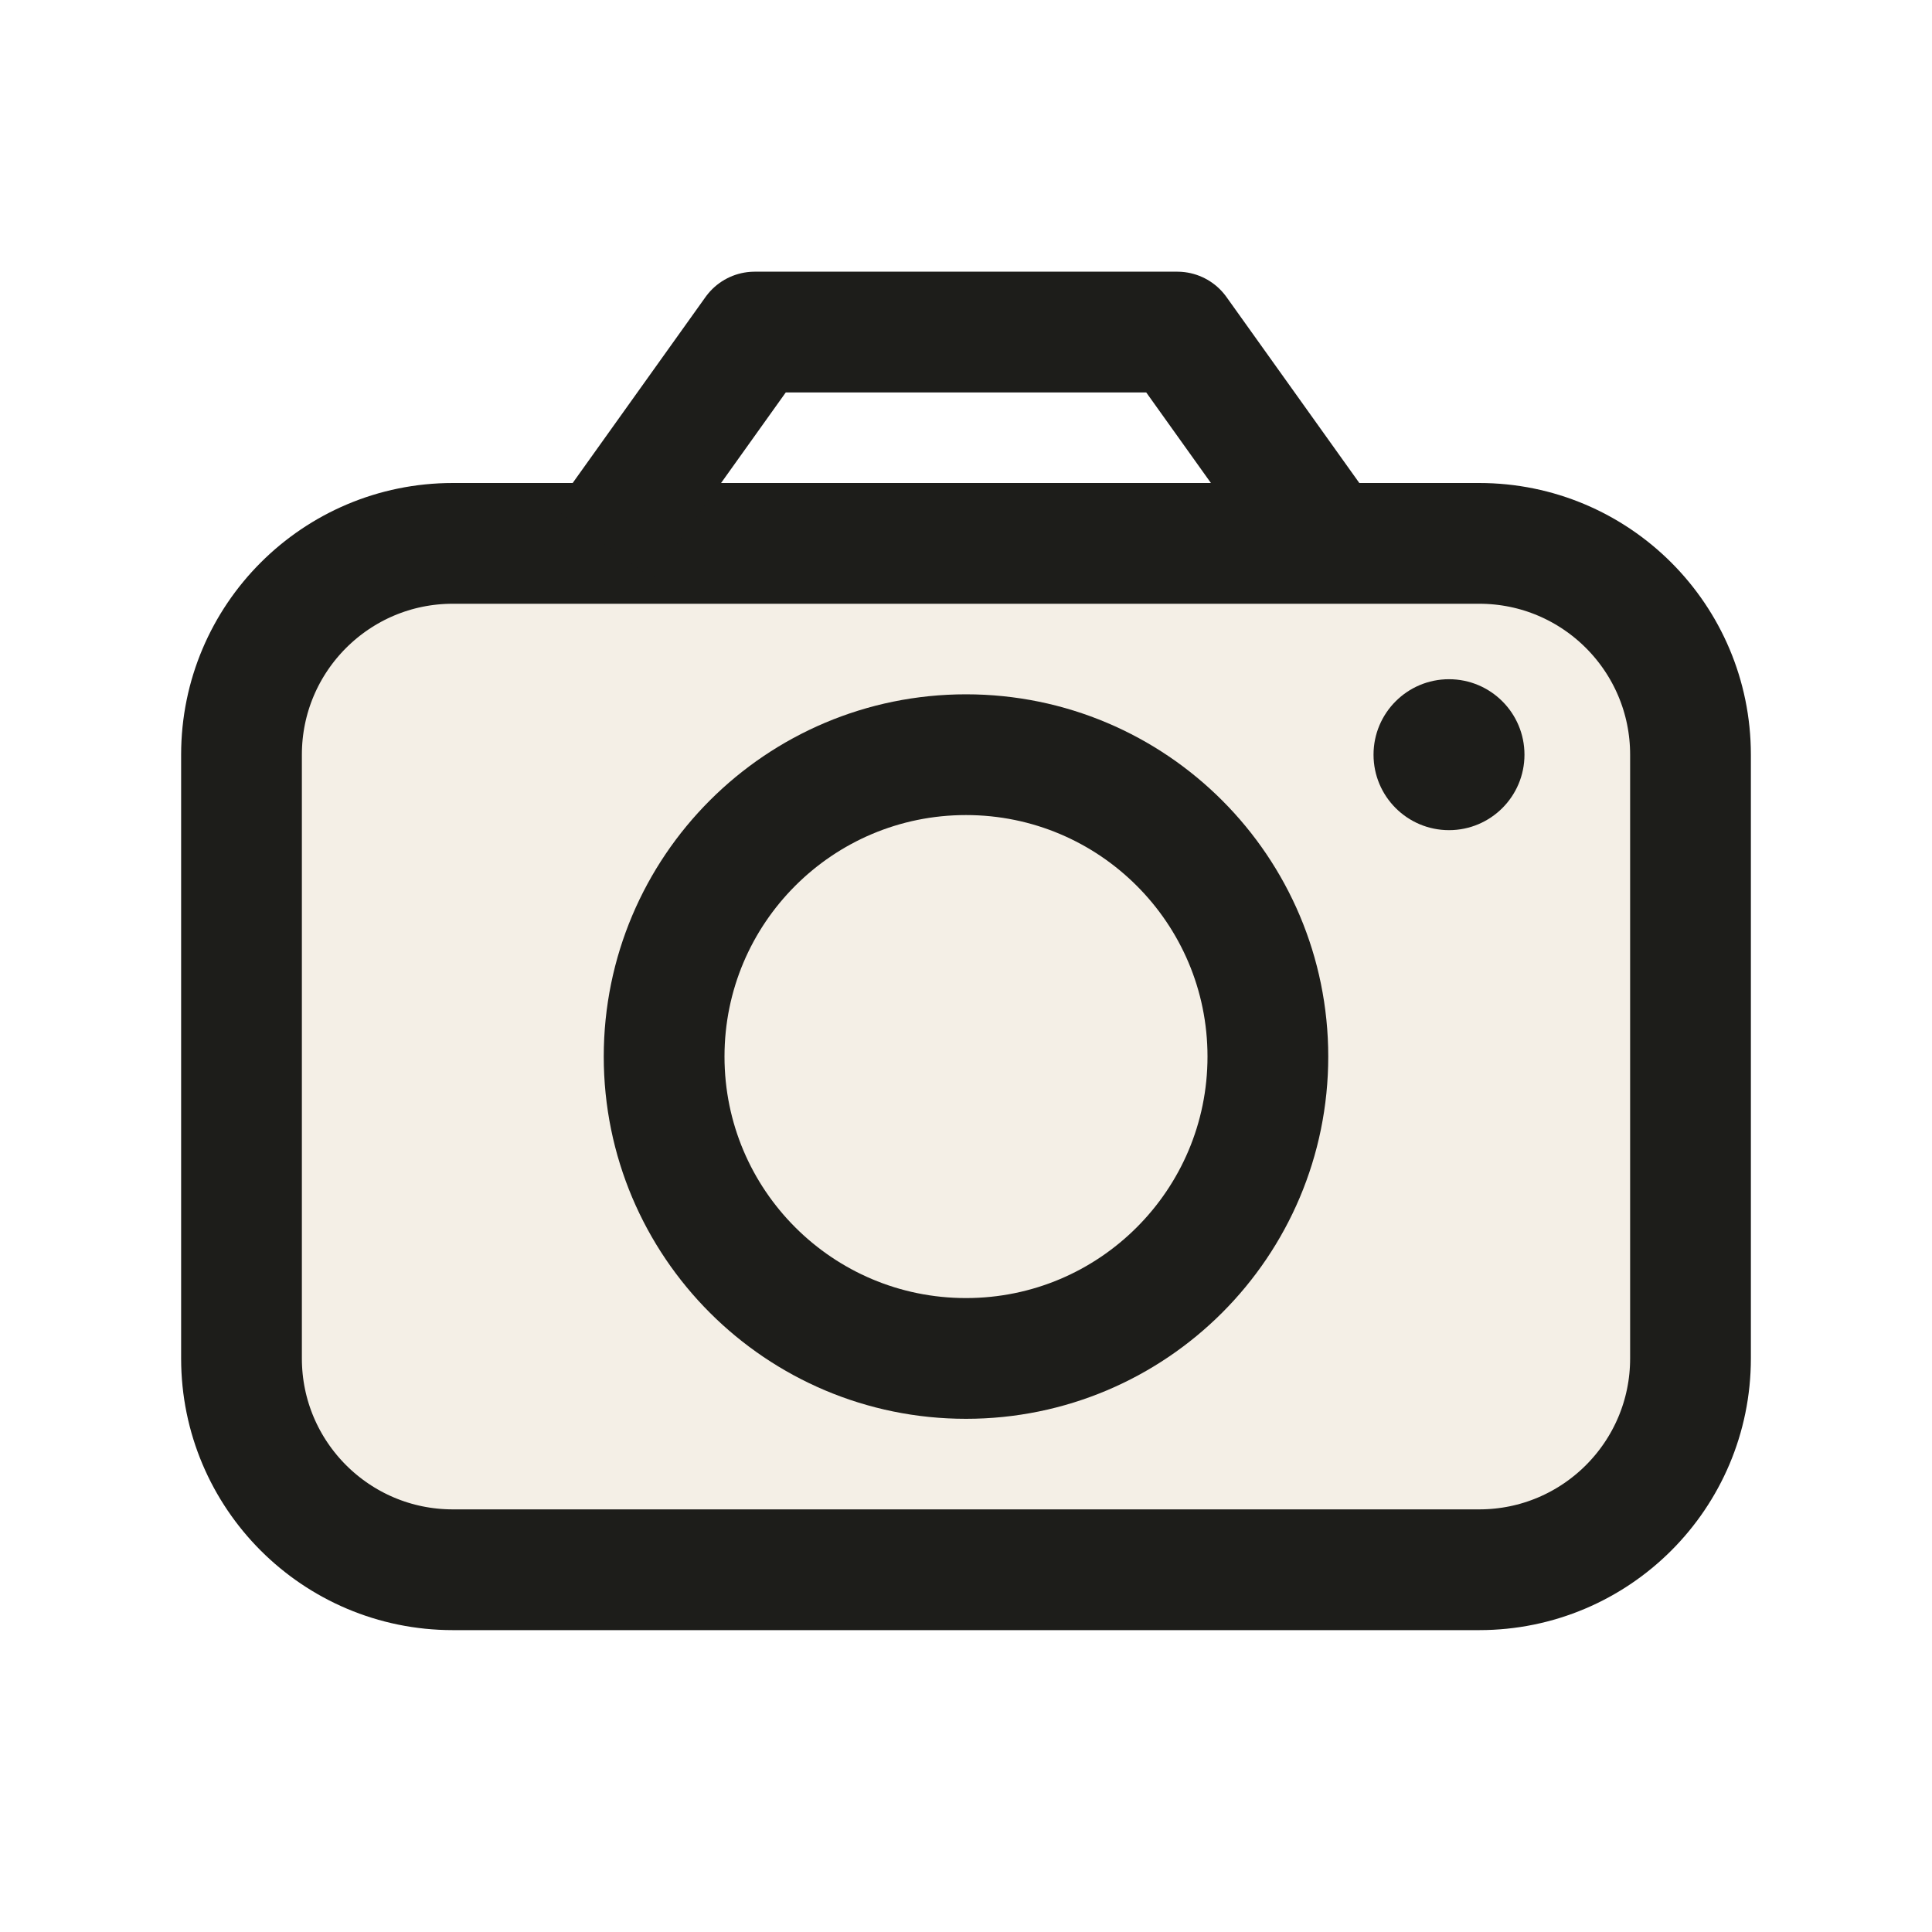
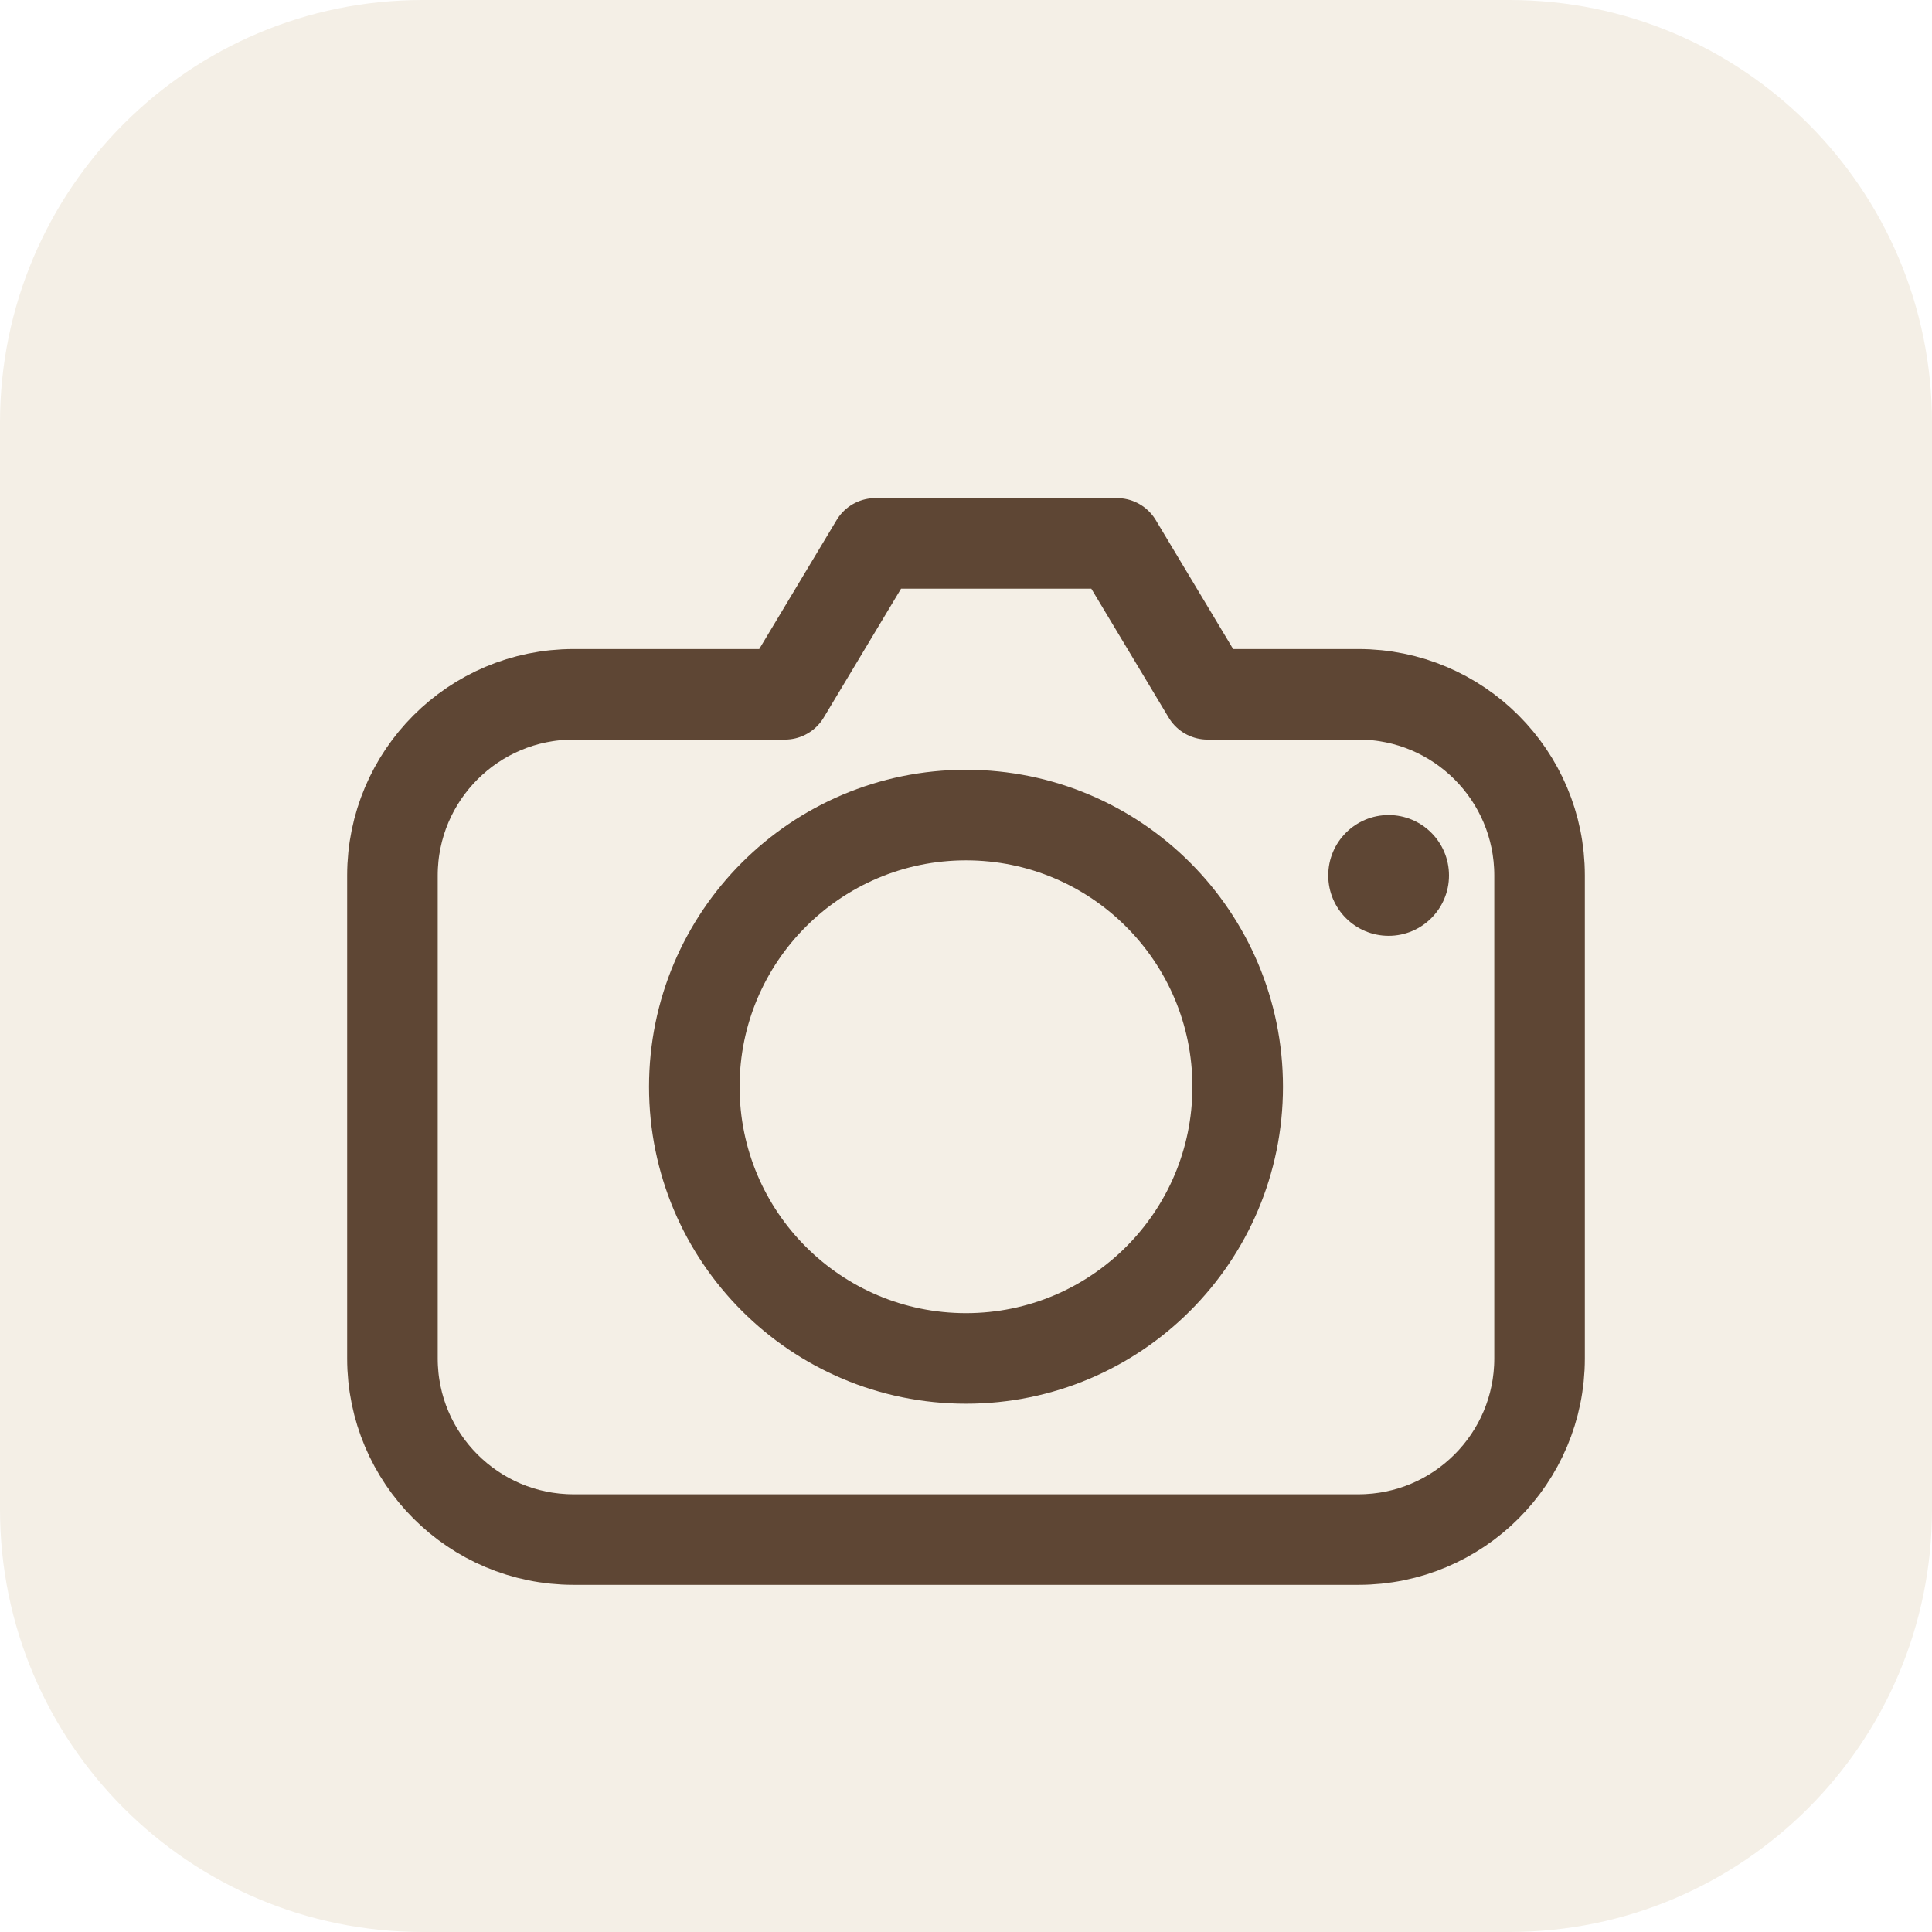
<svg xmlns="http://www.w3.org/2000/svg" viewBox="0 0 64 64">
-   <rect x="8" y="18" width="48" height="34" rx="7" fill="#f4efe6" stroke="#1d1d1a" stroke-width="4" />
-   <path d="M20 18l5-7h14l5 7" fill="none" stroke="#1d1d1a" stroke-width="4" stroke-linejoin="round" />
-   <circle cx="32" cy="35" r="10" fill="none" stroke="#1d1d1a" stroke-width="4" />
-   <circle cx="48" cy="25" r="2.5" fill="#1d1d1a" />
+   <rect width="64" height="64" rx="14" fill="#f4efe6" />
+   <path d="M19 23h7l3-5h8l3 5h5a6 6 0 0 1 6 6v16a6 6 0 0 1-6 6H19a6 6 0 0 1-6-6V29a6 6 0 0 1 6-6Z" fill="none" stroke="#5e4634" stroke-width="3" stroke-linejoin="round" />
+   <circle cx="32" cy="36" r="9" fill="none" stroke="#5e4634" stroke-width="3" />
+   <circle cx="46" cy="29" r="2" fill="#5e4634" />
</svg>
